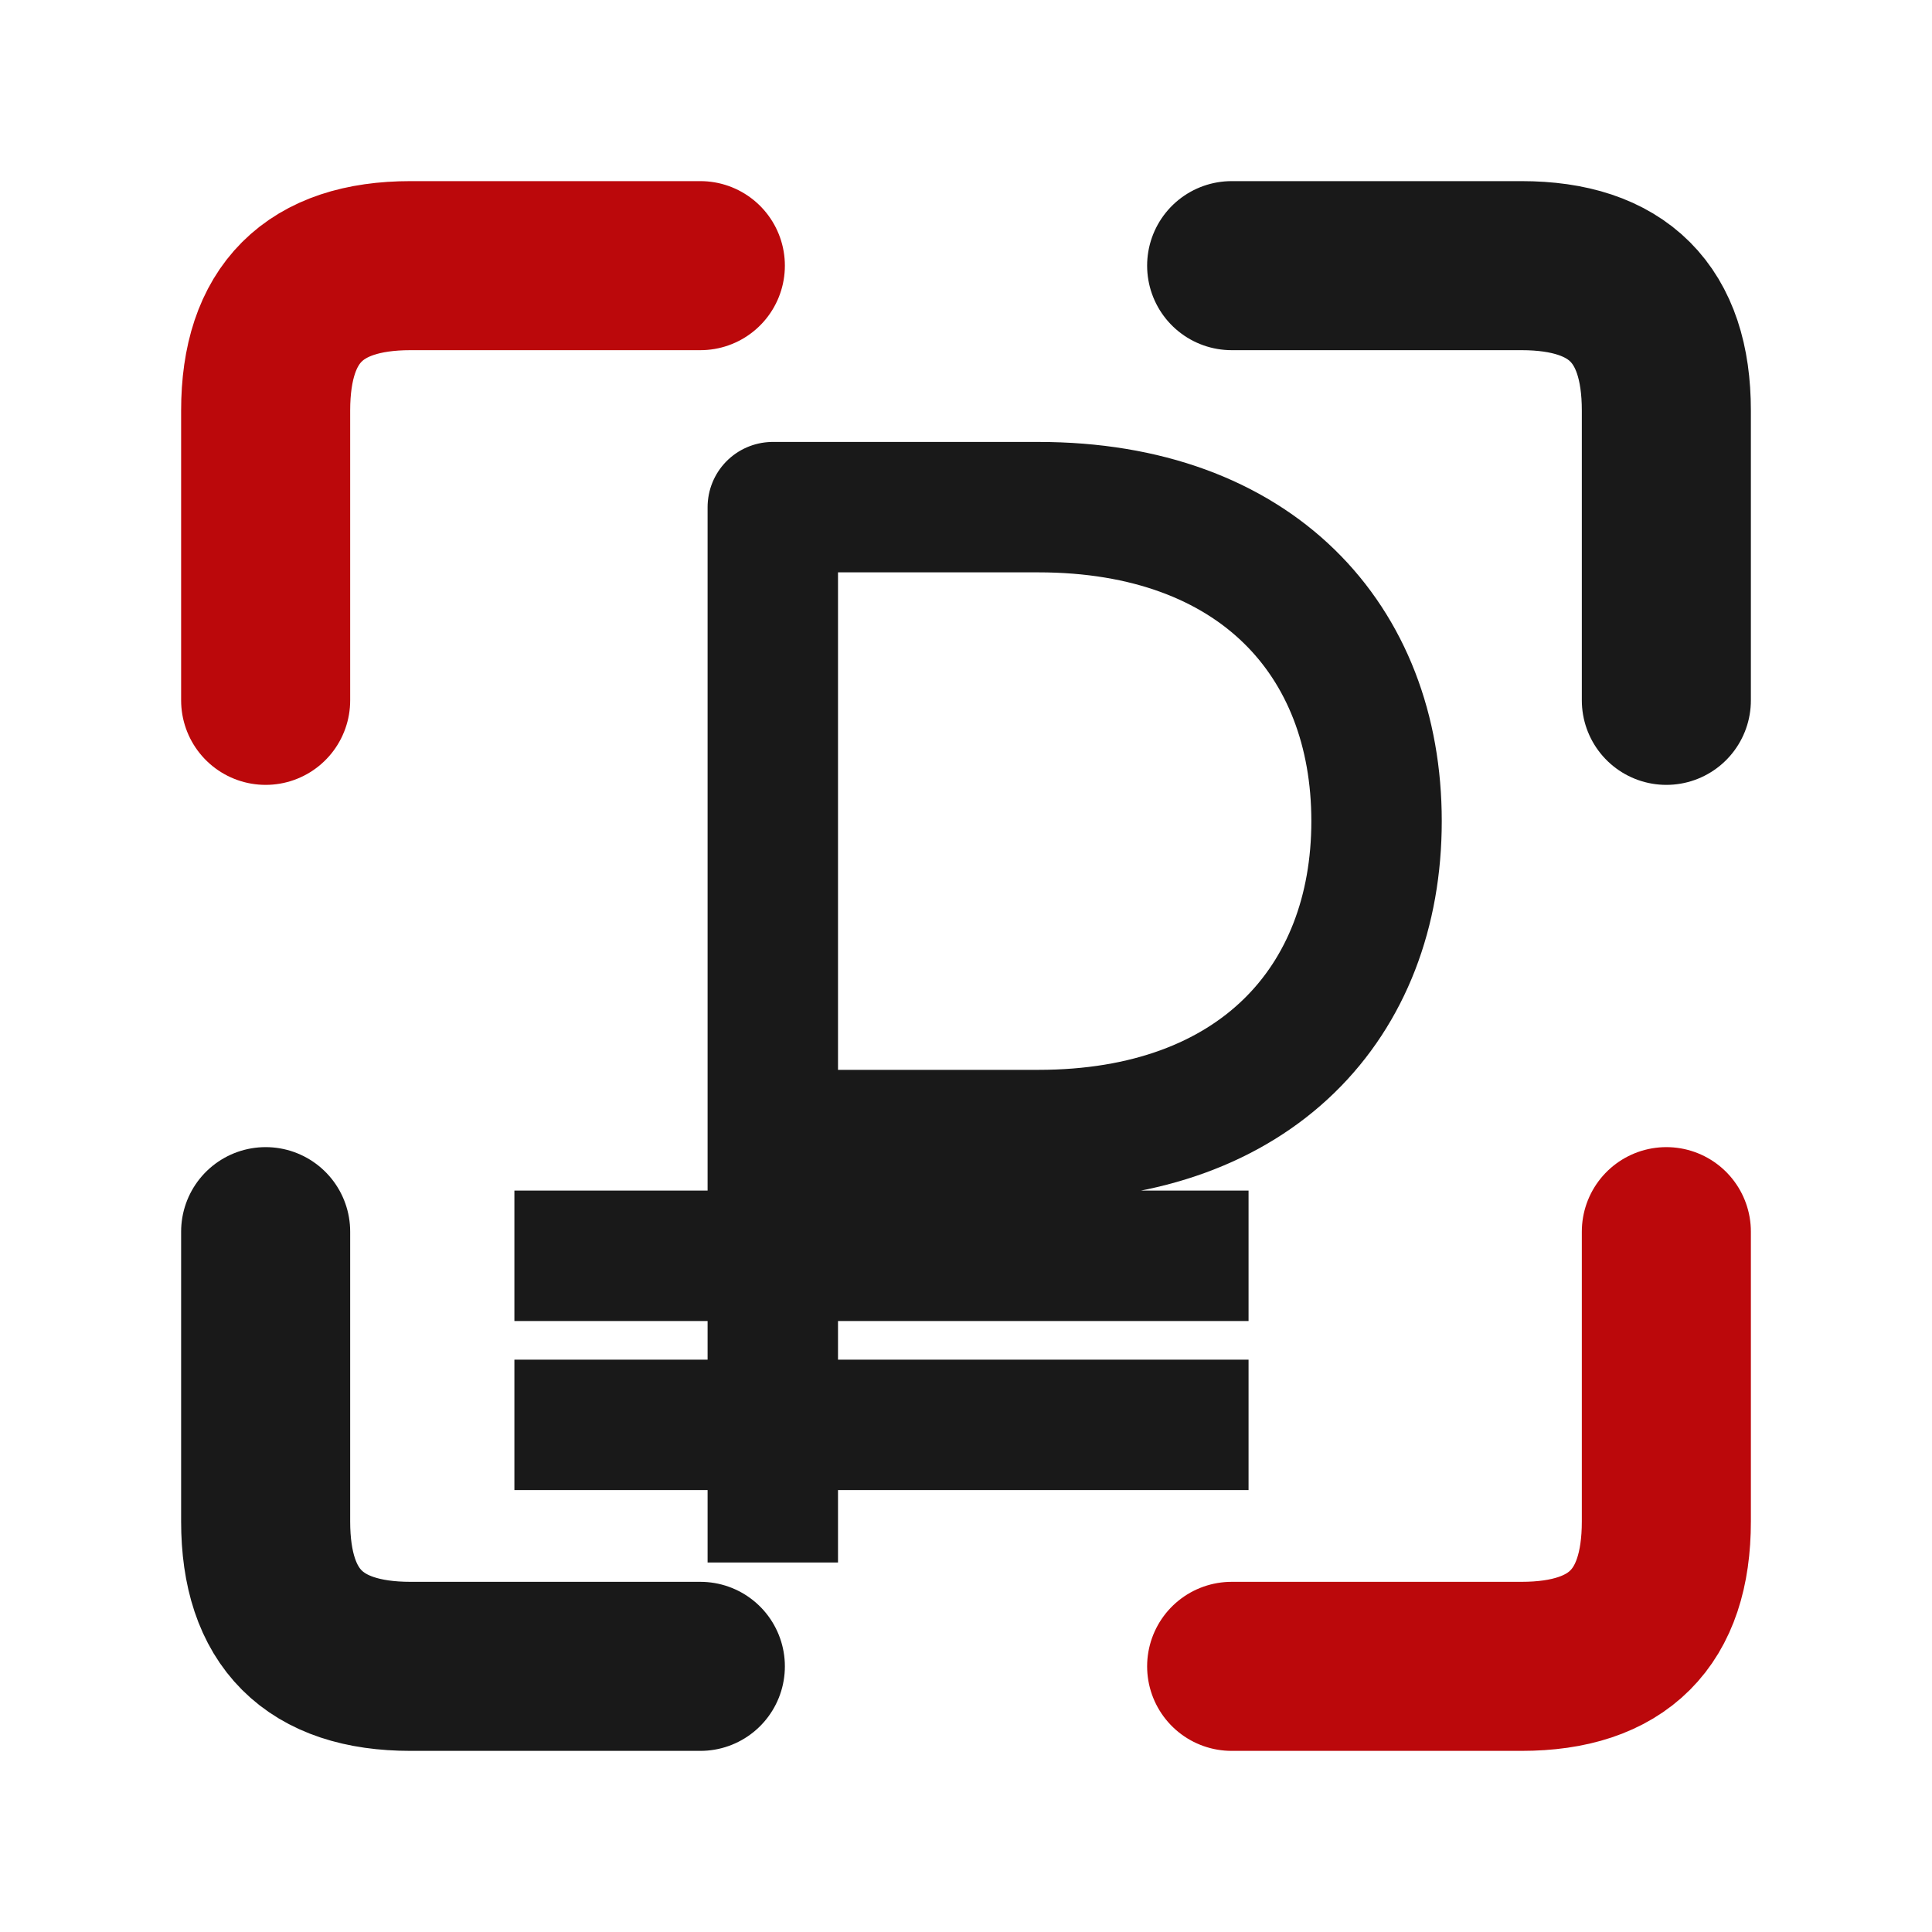
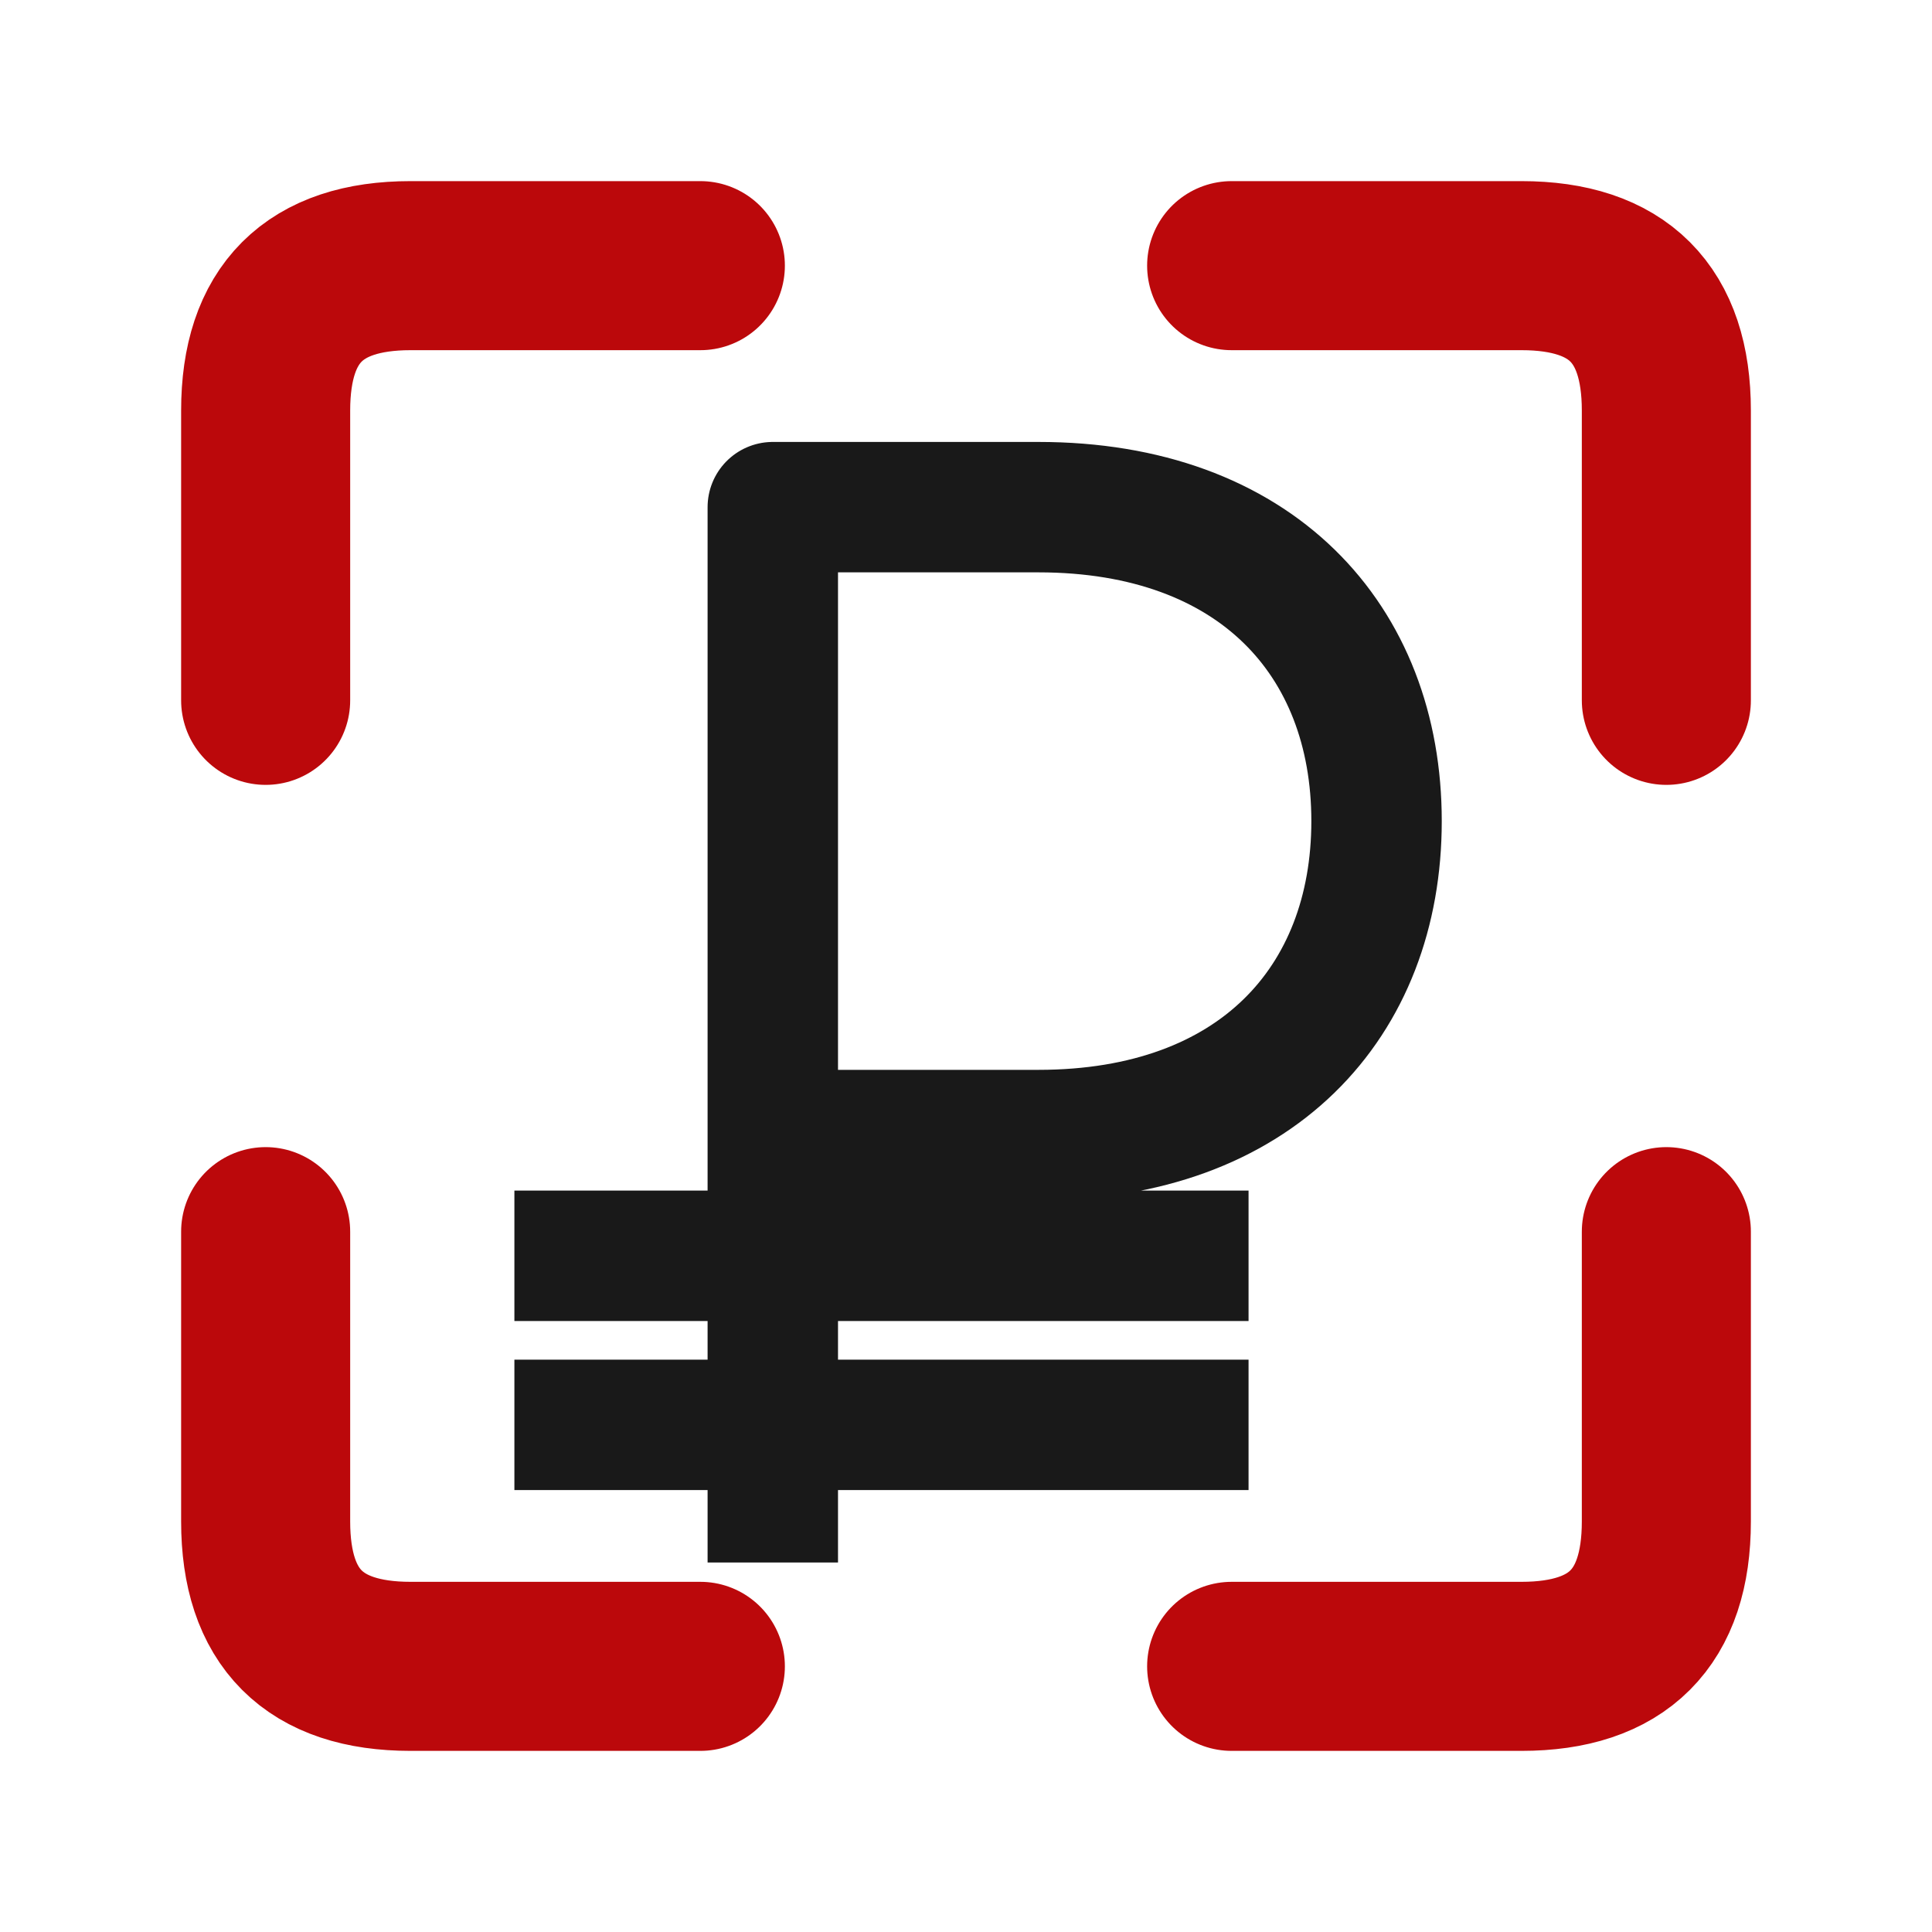
<svg xmlns="http://www.w3.org/2000/svg" viewBox="0 0 80 80" width="80" height="80" role="img" aria-labelledby="title">
  <g fill="none" stroke-width="7" stroke-linecap="round" stroke-linejoin="round">
    <path d="M11 29V17Q11 11 17 11H29" stroke="#BB080B" />
-     <path d="M51 11H63Q69 11 69 17V29" stroke="#191919" />
-     <path d="M11 51V63Q11 69 17 69H29" stroke="#191919" />
+     <path d="M51 11H63Q69 11 69 17V29" stroke="#BB080B" />
+     <path d="M11 51V63Q11 69 17 69H29" stroke="#BB080B" />
    <path d="M51 69H63Q69 69 69 63V51" stroke="#BB080B" />
  </g>
  <path d="M32 62V21H43C52 21 57 26.5 57 34S52 47 43 47H32M24 52H49M24 59H49" fill="none" stroke="#191919" stroke-width="5.4" stroke-linecap="square" stroke-linejoin="round" />
</svg>
